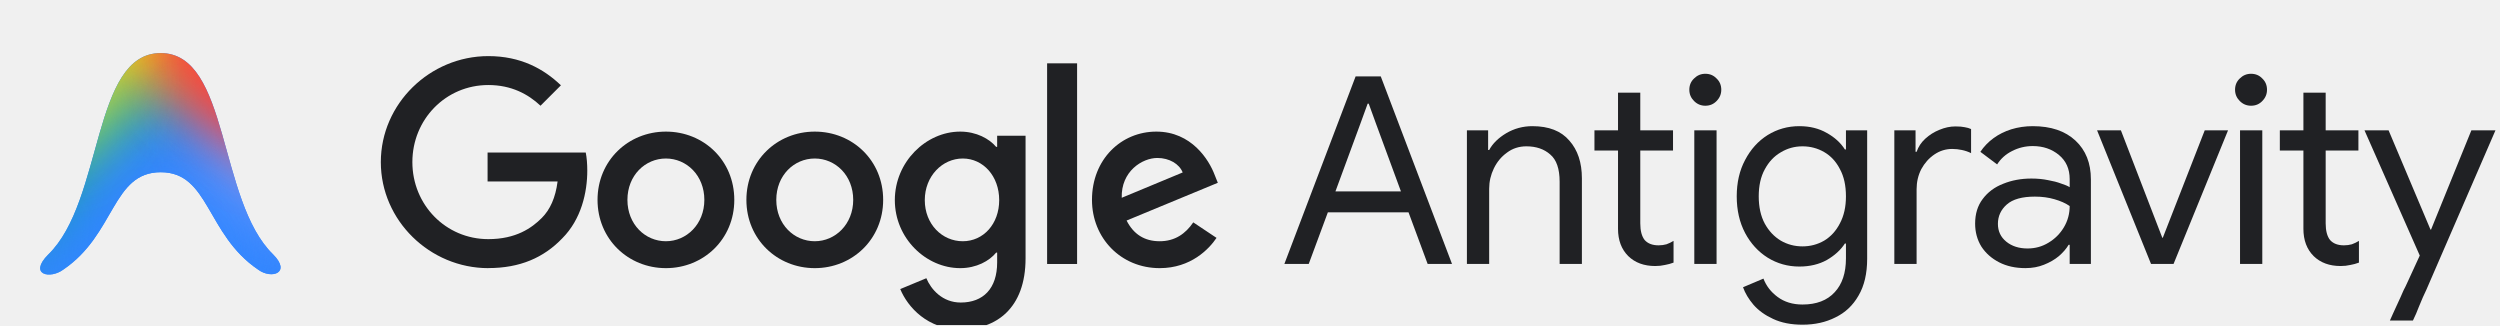
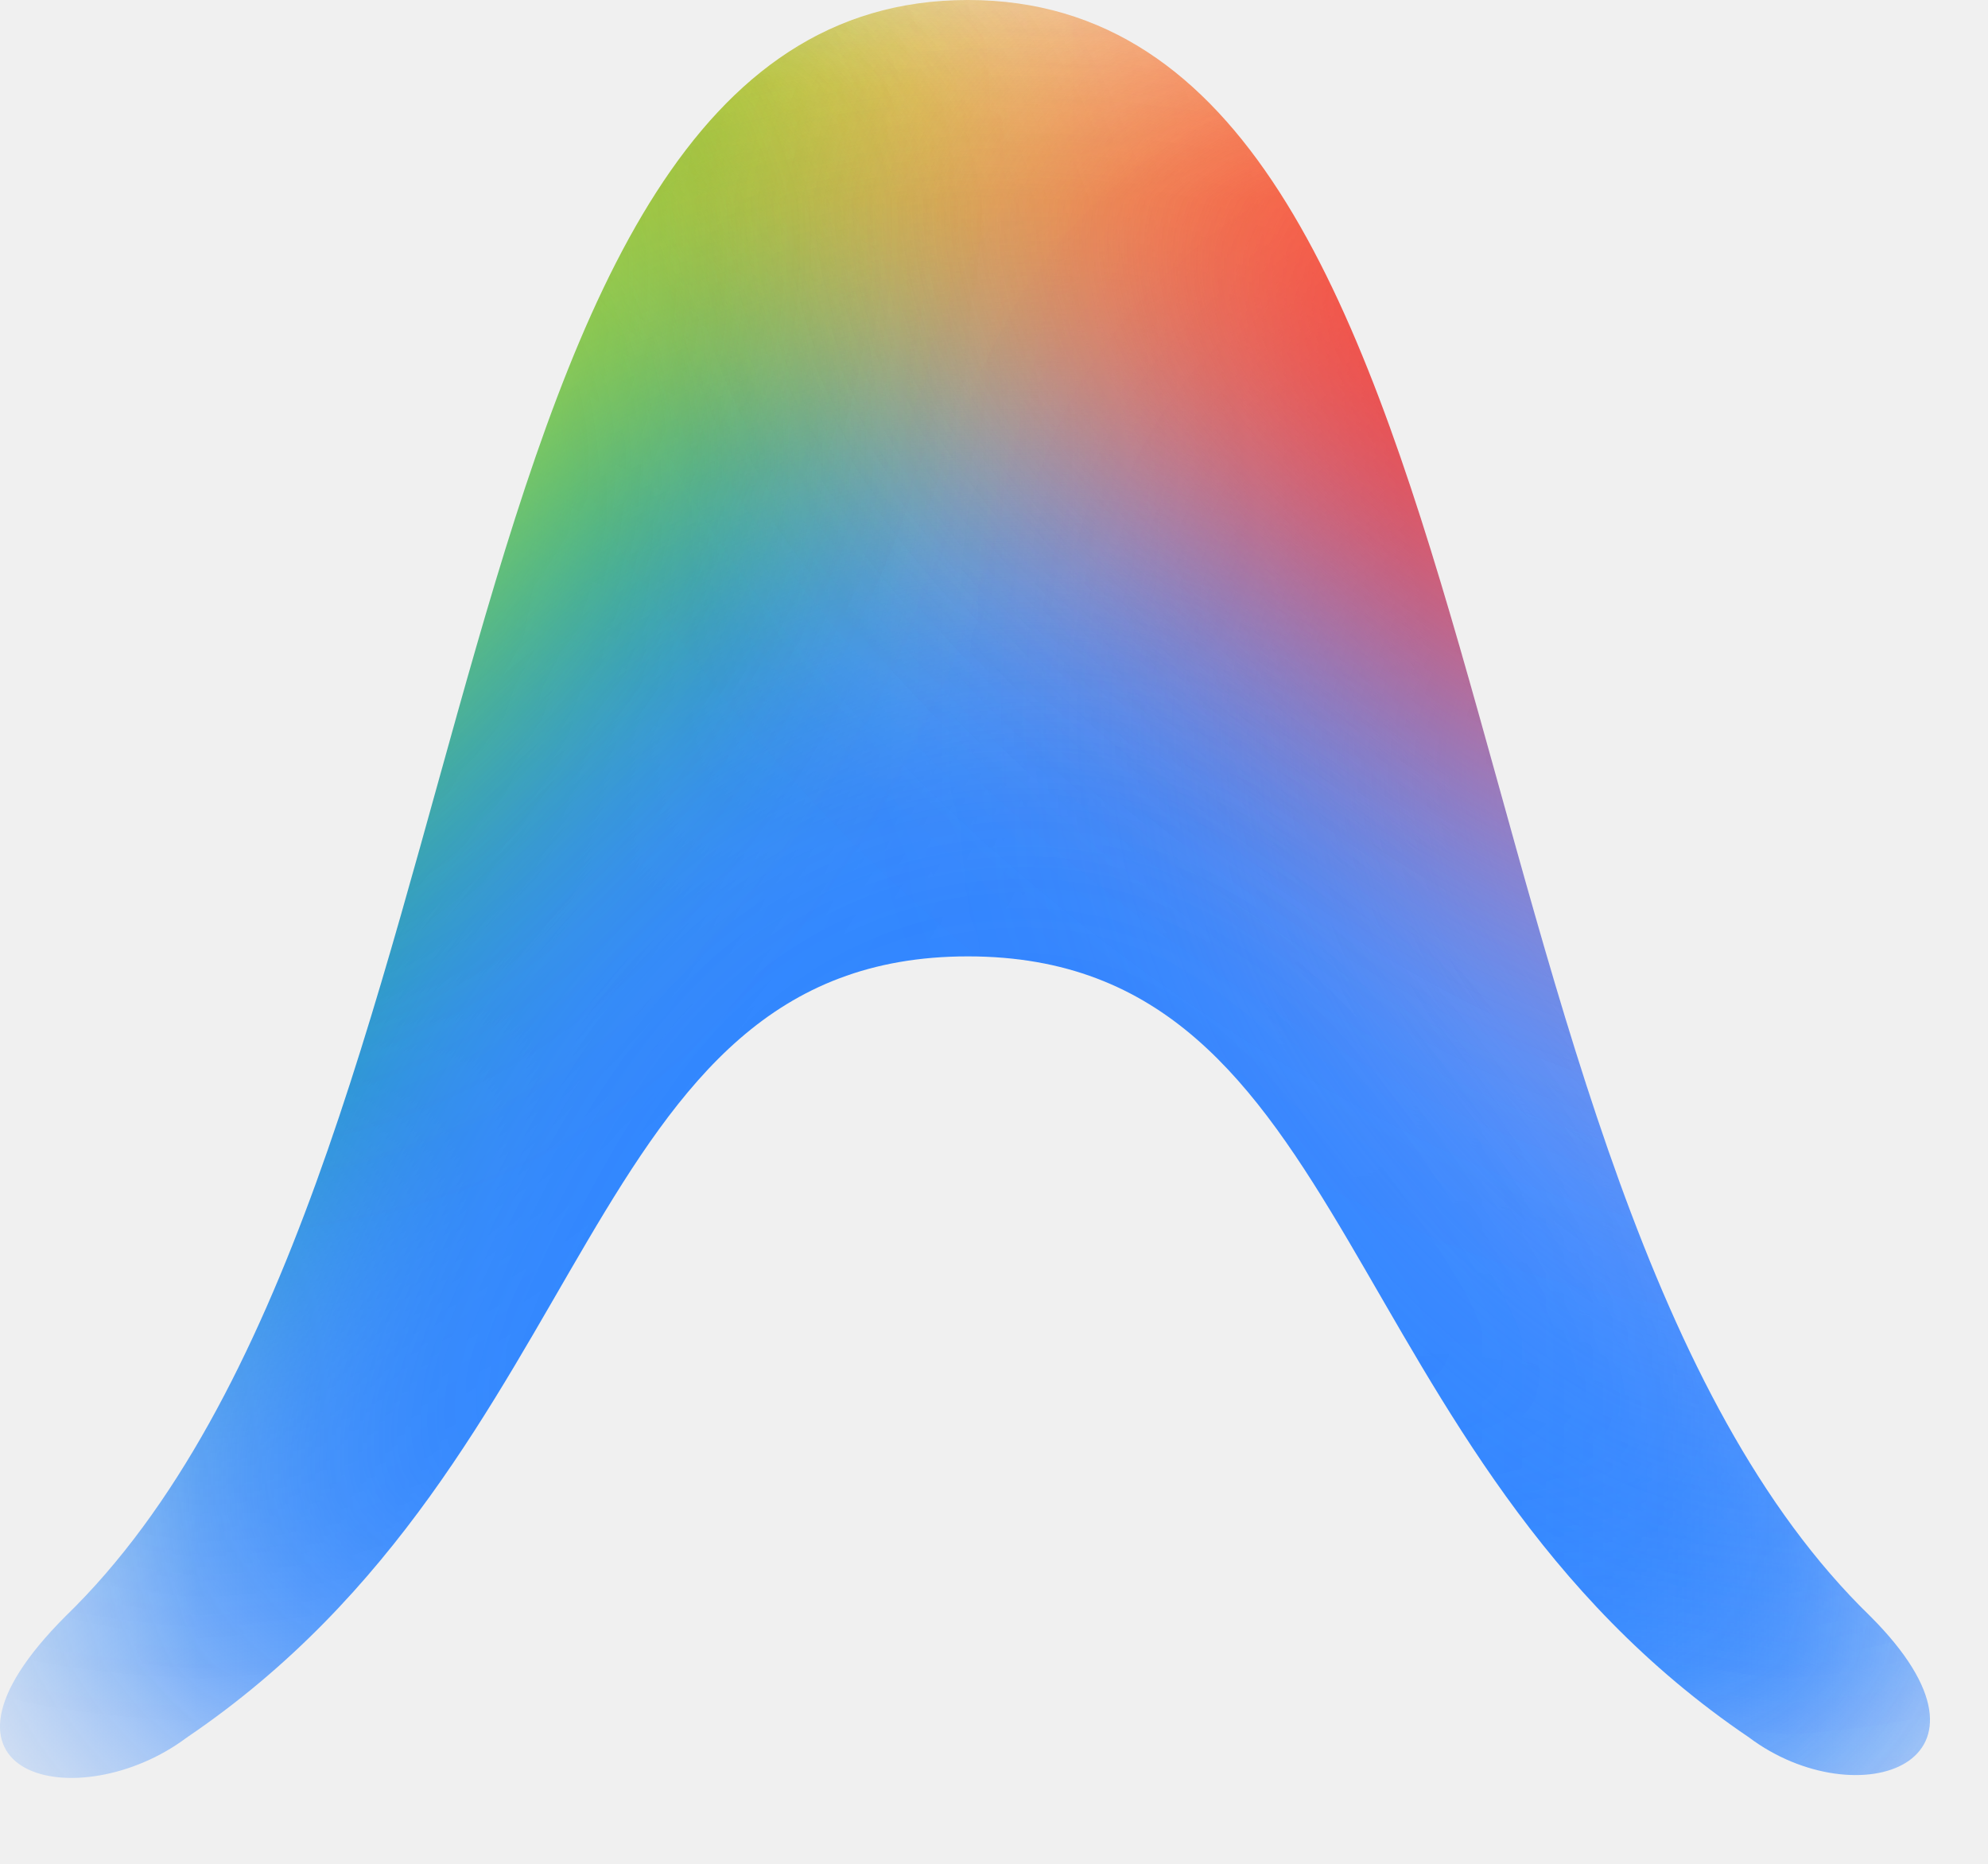
- <svg xmlns="http://www.w3.org/2000/svg" fill="none" viewBox="0 0 869 113" height="30" width="230.7">
-   <g clip-path="url(#clip0_6001_463)">
-     <path d="M839.836 109.037C839.654 109.462 839.442 109.918 839.199 110.403C838.956 110.949 838.805 111.283 838.744 111.405H830.732C831.096 110.616 831.491 109.735 831.916 108.764C832.341 107.854 832.856 106.731 833.463 105.396C833.828 104.607 834.161 103.878 834.465 103.211C834.768 102.543 835.102 101.784 835.466 100.935C835.891 100.146 836.377 99.144 836.923 97.93L841.111 88.826L821.901 45.308H830.277L844.844 79.813H845.026L859.046 45.308H867.422L843.387 100.753C843.144 101.299 842.75 102.149 842.203 103.302C841.718 104.516 841.232 105.669 840.747 106.761C840.322 107.915 840.018 108.673 839.836 109.037Z" fill="#202124" />
-     <path d="M792.471 52.319V45.308H800.665V32.198H808.403V45.308H819.784V52.319H808.403V77.628C808.403 80.238 808.919 82.18 809.951 83.455C811.044 84.669 812.652 85.276 814.776 85.276C815.748 85.276 816.658 85.154 817.508 84.912C818.357 84.608 819.177 84.213 819.966 83.728V91.284C818.995 91.649 817.993 91.922 816.961 92.104C815.93 92.347 814.807 92.468 813.593 92.468C809.708 92.468 806.583 91.315 804.216 89.008C801.848 86.641 800.665 83.485 800.665 79.54V52.319H792.471Z" fill="#202124" />
-     <path d="M778.634 91.74V45.308H786.373V91.74H778.634ZM782.458 36.75C780.941 36.75 779.636 36.204 778.543 35.112C777.451 34.019 776.905 32.714 776.905 31.197C776.905 29.619 777.451 28.314 778.543 27.282C779.636 26.19 780.941 25.643 782.458 25.643C784.036 25.643 785.341 26.19 786.373 27.282C787.465 28.314 788.012 29.619 788.012 31.197C788.012 32.714 787.465 34.019 786.373 35.112C785.341 36.204 784.036 36.75 782.458 36.75Z" fill="#202124" />
-     <path d="M747.697 91.74L728.943 45.308H737.227L751.612 82.635H751.794L766.361 45.308H774.463L755.527 91.74H747.697Z" fill="#202124" />
-     <path d="M704.033 93.196C700.574 93.196 697.539 92.529 694.929 91.193C692.319 89.858 690.256 88.037 688.738 85.731C687.282 83.364 686.553 80.693 686.553 77.719C686.553 74.32 687.434 71.468 689.194 69.161C690.954 66.794 693.321 65.034 696.295 63.881C699.269 62.667 702.546 62.06 706.127 62.06C708.191 62.06 710.103 62.242 711.863 62.606C713.623 62.91 715.141 63.304 716.415 63.79C717.75 64.215 718.752 64.639 719.419 65.064V62.242C719.419 58.722 718.175 55.93 715.687 53.866C713.198 51.803 710.164 50.771 706.583 50.771C704.033 50.771 701.636 51.347 699.39 52.501C697.205 53.593 695.476 55.141 694.201 57.144L688.374 52.774C689.588 50.953 691.106 49.375 692.926 48.04C694.747 46.704 696.811 45.672 699.117 44.944C701.484 44.216 703.973 43.852 706.583 43.852C712.895 43.852 717.841 45.521 721.422 48.859C725.003 52.197 726.794 56.689 726.794 62.333V91.74H719.419V85.094H719.055C718.266 86.429 717.143 87.734 715.687 89.008C714.23 90.222 712.5 91.224 710.497 92.013C708.555 92.802 706.401 93.196 704.033 93.196ZM704.762 86.368C707.432 86.368 709.86 85.701 712.045 84.365C714.291 83.03 716.081 81.24 717.417 78.994C718.752 76.748 719.419 74.29 719.419 71.619C718.024 70.648 716.263 69.859 714.139 69.252C712.075 68.645 709.799 68.342 707.311 68.342C702.88 68.342 699.633 69.252 697.57 71.073C695.506 72.894 694.474 75.14 694.474 77.81C694.474 80.359 695.445 82.423 697.387 84.001C699.33 85.579 701.788 86.368 704.762 86.368Z" fill="#202124" />
-     <path d="M658.47 91.74V45.308H665.844V52.774H666.209C666.815 51.014 667.817 49.496 669.213 48.222C670.67 46.886 672.308 45.855 674.129 45.126C676.011 44.337 677.862 43.943 679.683 43.943C681.079 43.943 682.171 44.034 682.96 44.216C683.749 44.337 684.478 44.55 685.145 44.853V53.229C684.174 52.743 683.112 52.379 681.959 52.136C680.866 51.894 679.743 51.772 678.59 51.772C676.344 51.772 674.281 52.41 672.399 53.684C670.518 54.959 669 56.658 667.847 58.782C666.755 60.907 666.209 63.243 666.209 65.793V91.74H658.47Z" fill="#202124" />
-     <path d="M626.539 112.861C622.594 112.861 619.195 112.194 616.343 110.858C613.551 109.584 611.275 107.945 609.514 105.942C607.815 103.939 606.601 101.906 605.873 99.842L612.974 96.838C613.945 99.387 615.584 101.511 617.89 103.211C620.257 104.971 623.14 105.851 626.539 105.851C631.395 105.851 635.127 104.425 637.737 101.572C640.347 98.78 641.652 94.865 641.652 89.828V84.638H641.288C639.831 86.884 637.737 88.796 635.006 90.374C632.275 91.891 629.088 92.65 625.447 92.65C621.441 92.65 617.769 91.618 614.431 89.555C611.153 87.491 608.543 84.638 606.601 80.997C604.659 77.294 603.688 73.046 603.688 68.251C603.688 63.456 604.659 59.238 606.601 55.596C608.543 51.894 611.153 49.011 614.431 46.947C617.769 44.883 621.441 43.852 625.447 43.852C629.088 43.852 632.275 44.641 635.006 46.219C637.737 47.736 639.831 49.648 641.288 51.954H641.652V45.308H649.027V89.919C649.027 95.078 648.025 99.357 646.022 102.756C644.08 106.155 641.409 108.673 638.01 110.312C634.672 112.012 630.849 112.861 626.539 112.861ZM626.539 85.64C629.27 85.64 631.789 84.972 634.096 83.637C636.402 82.241 638.223 80.238 639.558 77.628C640.954 75.018 641.652 71.892 641.652 68.251C641.652 64.488 640.954 61.332 639.558 58.782C638.223 56.173 636.402 54.2 634.096 52.865C631.789 51.529 629.27 50.862 626.539 50.862C623.808 50.862 621.289 51.56 618.983 52.956C616.676 54.291 614.825 56.264 613.429 58.874C612.033 61.423 611.335 64.549 611.335 68.251C611.335 71.953 612.033 75.109 613.429 77.719C614.825 80.268 616.676 82.241 618.983 83.637C621.289 84.972 623.808 85.64 626.539 85.64Z" fill="#202124" />
-     <path d="M588.94 91.74V45.308H596.679V91.74H588.94ZM592.764 36.75C591.247 36.75 589.942 36.204 588.849 35.112C587.757 34.019 587.211 32.714 587.211 31.197C587.211 29.619 587.757 28.314 588.849 27.282C589.942 26.19 591.247 25.643 592.764 25.643C594.342 25.643 595.647 26.19 596.679 27.282C597.772 28.314 598.318 29.619 598.318 31.197C598.318 32.714 597.772 34.019 596.679 35.112C595.647 36.204 594.342 36.75 592.764 36.75Z" fill="#202124" />
-     <path d="M554.23 52.319V45.308H562.424V32.198H570.162V45.308H581.542V52.319H570.162V77.628C570.162 80.238 570.678 82.18 571.71 83.455C572.802 84.669 574.411 85.276 576.535 85.276C577.506 85.276 578.417 85.154 579.266 84.912C580.116 84.608 580.936 84.213 581.725 83.728V91.284C580.753 91.649 579.752 91.922 578.72 92.104C577.688 92.347 576.566 92.468 575.352 92.468C571.467 92.468 568.341 91.315 565.974 89.008C563.607 86.641 562.424 83.485 562.424 79.54V52.319H554.23Z" fill="#202124" />
-     <path d="M509.898 91.74V45.308H517.272V52.136H517.636C518.85 49.891 520.823 47.949 523.554 46.31C526.346 44.671 529.381 43.852 532.658 43.852C538.364 43.852 542.643 45.521 545.495 48.859C548.409 52.136 549.865 56.507 549.865 61.969V91.74H542.127V63.153C542.127 58.661 541.034 55.505 538.849 53.684C536.725 51.803 533.963 50.862 530.564 50.862C528.015 50.862 525.77 51.59 523.827 53.047C521.885 54.443 520.368 56.264 519.275 58.509C518.183 60.755 517.636 63.122 517.636 65.611V91.74H509.898Z" fill="#202124" />
-     <path d="M446.449 91.74L471.212 26.554H479.952L504.716 91.74H496.249L489.603 73.804H461.562L454.916 91.74H446.449ZM486.963 66.521L478.314 43.032L475.764 36.022H475.4L472.851 43.032L464.202 66.521H486.963Z" fill="#202124" />
-     <path d="M169.742 93.204C149.435 93.204 132.375 76.658 132.375 56.352C132.375 36.046 149.435 19.5 169.742 19.5C180.973 19.5 188.959 23.904 194.976 29.653L187.881 36.748C183.566 32.701 177.728 29.554 169.742 29.554C154.928 29.554 143.34 41.508 143.34 56.342C143.34 71.176 154.928 83.12 169.742 83.12C179.351 83.12 184.833 79.261 188.336 75.748C191.206 72.868 193.096 68.742 193.818 63.071H169.484V53.007H203.605C203.961 54.808 204.14 56.966 204.14 59.301C204.14 66.852 202.071 76.203 195.431 82.853C188.969 89.592 180.706 93.184 169.742 93.184V93.204Z" fill="#202124" />
-     <path d="M255.242 69.474C255.242 83.14 244.564 93.204 231.472 93.204C218.38 93.204 207.702 83.14 207.702 69.474C207.702 55.808 218.38 45.744 231.472 45.744C244.564 45.744 255.242 55.719 255.242 69.474ZM244.831 69.474C244.831 60.934 238.637 55.095 231.462 55.095C224.288 55.095 218.093 60.934 218.093 69.474C218.093 78.014 224.288 83.853 231.462 83.853C238.637 83.853 244.831 77.925 244.831 69.474Z" fill="#202124" />
-     <path d="M306.987 69.474C306.987 83.14 296.309 93.204 283.217 93.204C270.125 93.204 259.447 83.14 259.447 69.474C259.447 55.808 270.125 45.744 283.217 45.744C296.309 45.744 306.987 55.719 306.987 69.474ZM296.576 69.474C296.576 60.934 290.382 55.095 283.207 55.095C276.033 55.095 269.838 60.934 269.838 69.474C269.838 78.014 276.033 83.853 283.207 83.853C290.382 83.853 296.576 77.925 296.576 69.474Z" fill="#202124" />
-     <path d="M356.486 47.179V89.78C356.486 107.306 346.155 114.5 333.943 114.5C322.444 114.5 315.527 106.771 312.924 100.478L321.999 96.707C323.612 100.577 327.57 105.158 333.943 105.158C341.761 105.158 346.61 100.309 346.61 91.225V87.811H346.254C343.918 90.691 339.425 93.204 333.765 93.204C321.91 93.204 311.044 82.873 311.044 69.563C311.044 56.253 321.91 45.744 333.765 45.744C339.425 45.744 343.918 48.257 346.254 51.048H346.61V47.179H356.486ZM347.322 69.563C347.322 61.201 341.751 55.095 334.656 55.095C327.56 55.095 321.455 61.211 321.455 69.563C321.455 77.915 327.471 83.853 334.656 83.853C341.84 83.853 347.322 77.826 347.322 69.563Z" fill="#202124" />
-     <path d="M374.397 22.014V91.759H363.977V22.014H374.397Z" fill="#202124" />
-     <path d="M414.782 77.292L422.867 82.685C420.265 86.554 413.971 93.204 403.105 93.204C389.637 93.204 379.573 82.774 379.573 69.474C379.573 55.362 389.726 45.744 401.938 45.744C414.149 45.744 420.255 55.541 422.234 60.845L423.313 63.536L391.606 76.658C394.031 81.418 397.801 83.853 403.105 83.853C408.409 83.853 412.091 81.25 414.782 77.292ZM389.904 68.752L411.101 59.944C409.933 56.975 406.43 54.907 402.304 54.907C397.009 54.907 389.637 59.578 389.914 68.752H389.904Z" fill="#202124" />
-     <path d="M89.699 93.695C94.366 97.195 101.366 94.862 94.949 88.445C75.699 69.778 79.782 18.445 55.866 18.445C31.949 18.445 36.032 69.778 16.782 88.445C9.783 95.445 17.366 97.195 22.032 93.695C40.116 81.445 38.949 59.862 55.866 59.862C72.782 59.862 71.616 81.445 89.699 93.695Z" fill="#3186FF" />
-     <mask id="mask0_6001_463" maskUnits="userSpaceOnUse" x="13" y="18" width="85" height="78" style="mask-type: alpha;">
-       <path d="M89.699 93.695C94.366 97.195 101.366 94.862 94.949 88.445C75.699 69.778 79.782 18.445 55.866 18.445C31.949 18.445 36.032 69.778 16.782 88.445C9.783 95.445 17.366 97.195 22.032 93.695C40.116 81.445 38.949 59.862 55.866 59.862C72.782 59.862 71.616 81.445 89.699 93.695Z" fill="black" />
-     </mask>
-     <g mask="url(#mask0_6001_463)">
-       <g filter="url(#filter0_f_6001_463)">
-         <ellipse cx="22.787" cy="26.81" rx="22.787" ry="26.81" transform="matrix(-0.112784 0.99362 -0.99362 -0.112781 66.2473 -15.5344)" fill="#FFE432" />
-       </g>
-       <g filter="url(#filter1_f_6001_463)">
-         <ellipse cx="96.491" cy="35.123" rx="29.501" ry="30.149" transform="rotate(76.9243 96.491 35.1231)" fill="#FC413D" />
-       </g>
-       <g filter="url(#filter2_f_6001_463)">
-         <ellipse cx="9.03" cy="41.665" rx="30.832" ry="39.942" transform="rotate(74.1257 9.02988 41.6647)" fill="#00B95C" />
-       </g>
-       <g filter="url(#filter3_f_6001_463)">
-         <ellipse cx="9.03" cy="41.665" rx="30.832" ry="39.942" transform="rotate(74.1257 9.02988 41.6647)" fill="#00B95C" />
-       </g>
-       <g filter="url(#filter4_f_6001_463)">
-         <ellipse cx="11.221" cy="42.892" rx="30.22" ry="33.27" transform="rotate(45.6065 11.2212 42.8915)" fill="#00B95C" />
-       </g>
-       <g filter="url(#filter5_f_6001_463)">
-         <ellipse cx="75.755" cy="104.822" rx="29.018" ry="27.943" transform="rotate(76.9243 75.7546 104.822)" fill="#3186FF" />
-       </g>
-       <g filter="url(#filter6_f_6001_463)">
-         <ellipse cx="33.566" cy="35.404" rx="33.566" ry="35.404" transform="matrix(-0.409539 0.912293 -0.912294 -0.409537 101.25 -15.1674)" fill="#FBBC04" />
-       </g>
-       <g filter="url(#filter7_f_6001_463)">
-         <path d="M2.568 149.695C-15.812 142.48 15.599 83.116 23.409 63.22C31.22 43.324 52.451 33.045 70.831 40.26C89.211 47.475 110.996 87.216 103.185 107.112C95.374 127.008 20.948 156.91 2.568 149.695Z" fill="#3186FF" />
-       </g>
-       <g filter="url(#filter8_f_6001_463)">
-         <path d="M113.934 75.808C109.013 81.551 96.172 78.622 85.253 69.267C74.334 59.911 69.47 47.671 74.391 41.928C79.312 36.185 92.153 39.114 103.072 48.469C113.991 57.825 118.855 70.065 113.934 75.808Z" fill="#749BFF" />
-       </g>
-       <g filter="url(#filter9_f_6001_463)">
-         <ellipse cx="92.611" cy="23.796" rx="44.241" ry="27.502" transform="rotate(34.0763 92.611 23.7962)" fill="#FC413D" />
-       </g>
-       <g filter="url(#filter10_f_6001_463)">
-         <ellipse cx="23.495" cy="29.589" rx="23.707" ry="13.787" transform="rotate(112.516 23.4949 29.5887)" fill="#FFEE48" />
-       </g>
+ <svg xmlns="http://www.w3.org/2000/svg" width="16" height="15" viewBox="0 0 16 15" fill="none">
+   <mask id="mask0_111_52" style="mask-type:alpha" maskUnits="userSpaceOnUse" x="0" y="0" width="16" height="15">
+     <path d="M14.078 13.984C14.945 14.634 16.246 14.201 15.053 13.008C11.476 9.539 12.235 0 7.79 0C3.346 0 4.105 9.539 0.527 13.008C-0.774 14.309 0.636 14.634 1.503 13.984C4.863 11.708 4.647 7.697 7.79 7.697C10.934 7.697 10.717 11.708 14.078 13.984Z" fill="black" />
+   </mask>
+   <g mask="url(#mask0_111_52)">
+     <g filter="url(#filter0_f_111_52)">
+       <path d="M-0.659 -3.231C-0.923 -0.907 1.08 1.229 3.814 1.539C6.548 1.849 8.978 0.217 9.242 -2.107C9.506 -4.431 7.503 -6.566 4.769 -6.876C2.035 -7.187 -0.395 -5.554 -0.659 -3.231Z" fill="#FFE432" />
+     </g>
+     <g filter="url(#filter1_f_111_52)">
+       <path d="M9.882 4.366C10.567 7.316 13.566 9.139 16.58 8.439C19.594 7.739 21.482 4.781 20.797 1.831C20.112 -1.118 17.114 -2.941 14.1 -2.241C11.085 -1.541 9.197 1.417 9.882 4.366Z" fill="#FC413D" />
+     </g>
+     <g filter="url(#filter2_f_111_52)">
+       <path d="M-8.053 6.345C-7.187 9.389 -3.289 10.947 0.654 9.826C4.597 8.705 7.092 5.328 6.226 2.285C5.36 -0.759 1.462 -2.318 -2.481 -1.196C-6.424 -0.075 -8.918 3.301 -8.053 6.345Z" fill="#00B95C" />
+     </g>
+     <g filter="url(#filter3_f_111_52)">
+       <path d="M-8.053 6.345C-7.187 9.389 -3.289 10.947 0.654 9.826C4.597 8.705 7.092 5.328 6.226 2.285C5.36 -0.759 1.462 -2.318 -2.481 -1.196C-6.424 -0.075 -8.918 3.301 -8.053 6.345Z" fill="#00B95C" />
+     </g>
+     <g filter="url(#filter4_f_111_52)">
+       <path d="M-4.924 8.867C-2.754 11.084 0.983 10.944 3.423 8.555C5.862 6.166 6.081 2.433 3.912 0.217C1.742 -1.999 -1.995 -1.859 -4.435 0.529C-6.875 2.918 -7.094 6.651 -4.924 8.867Z" fill="#00B95C" />
+     </g>
+     <g filter="url(#filter5_f_111_52)">
+       <path d="M6.428 17.226C7.102 20.127 9.913 21.953 12.706 21.304C15.5 20.655 17.218 17.778 16.544 14.877C15.871 11.976 13.06 10.15 10.266 10.799C7.473 11.448 5.754 14.325 6.428 17.226Z" fill="#3186FF" />
+     </g>
+     <g filter="url(#filter6_f_111_52)">
+       <path d="M1.665 -5.945C0.254 -2.803 1.798 0.952 5.113 2.44C8.428 3.928 12.259 2.586 13.67 -0.556C15.081 -3.699 13.537 -7.453 10.222 -8.942C6.907 -10.43 3.076 -9.088 1.665 -5.945Z" fill="#FBBC04" />
+     </g>
+     <g filter="url(#filter7_f_111_52)">
+       <path d="M-2.114 24.39C-5.53 23.05 0.307 12.018 1.759 8.32C3.21 4.623 7.156 2.713 10.571 4.054C13.987 5.394 18.035 12.78 16.584 16.477C15.132 20.174 1.301 25.731 -2.114 24.39Z" fill="#3186FF" />
+     </g>
+     <g filter="url(#filter8_f_111_52)">
+       <path d="M18.581 10.66C17.667 11.727 15.281 11.183 13.251 9.444C11.222 7.706 10.319 5.431 11.233 4.364C12.147 3.296 14.534 3.841 16.563 5.579C18.592 7.318 19.496 9.592 18.581 10.66Z" fill="#749BFF" />
+     </g>
+     <g filter="url(#filter9_f_111_52)">
+       <path d="M11.755 5.227C15.516 7.771 19.847 7.938 21.429 5.6C23.01 3.263 21.243 -0.695 17.482 -3.239C13.721 -5.783 9.39 -5.95 7.809 -3.613C6.227 -1.275 7.994 2.683 11.755 5.227Z" fill="#FC413D" />
+     </g>
+     <g filter="url(#filter10_f_111_52)">
+       <path d="M-0.592 1.089C-1.524 3.337 -1.22 5.598 0.088 6.14C1.395 6.682 3.21 5.299 4.141 3.051C5.073 0.804 4.769 -1.458 3.462 -2C2.155 -2.542 0.34 -1.159 -0.592 1.089Z" fill="#FFEE48" />
    </g>
  </g>
  <defs>
-     <filter id="filter0_f_6001_463" x="2.493" y="-26.542" width="69.09" height="61.252" filterUnits="userSpaceOnUse" color-interpolation-filters="sRGB">
+     <filter id="filter0_f_111_52" x="-2.128" y="-8.36" width="12.839" height="11.383" filterUnits="userSpaceOnUse" color-interpolation-filters="sRGB">
      <feFlood flood-opacity="0" result="BackgroundImageFix" />
      <feBlend mode="normal" in="SourceGraphic" in2="BackgroundImageFix" result="shape" />
-       <feGaussianBlur stdDeviation="3.89" result="effect1_foregroundBlur_6001_463" />
+       <feGaussianBlur stdDeviation="0.723" result="effect1_foregroundBlur_111_52" />
    </filter>
-     <filter id="filter1_f_6001_463" x="28.752" y="-32.033" width="135.477" height="134.313" filterUnits="userSpaceOnUse" color-interpolation-filters="sRGB">
+     <filter id="filter1_f_111_52" x="2.752" y="-9.381" width="25.176" height="24.96" filterUnits="userSpaceOnUse" color-interpolation-filters="sRGB">
      <feFlood flood-opacity="0" result="BackgroundImageFix" />
      <feBlend mode="normal" in="SourceGraphic" in2="BackgroundImageFix" result="shape" />
-       <feGaussianBlur stdDeviation="18.808" result="effect1_foregroundBlur_6001_463" />
+       <feGaussianBlur stdDeviation="3.495" result="effect1_foregroundBlur_111_52" />
    </filter>
-     <filter id="filter2_f_6001_463" x="-62.288" y="-21.925" width="142.637" height="127.18" filterUnits="userSpaceOnUse" color-interpolation-filters="sRGB">
+     <filter id="filter2_f_111_52" x="-14.167" y="-7.502" width="26.507" height="23.634" filterUnits="userSpaceOnUse" color-interpolation-filters="sRGB">
      <feFlood flood-opacity="0" result="BackgroundImageFix" />
      <feBlend mode="normal" in="SourceGraphic" in2="BackgroundImageFix" result="shape" />
-       <feGaussianBlur stdDeviation="15.988" result="effect1_foregroundBlur_6001_463" />
+       <feGaussianBlur stdDeviation="2.971" result="effect1_foregroundBlur_111_52" />
    </filter>
-     <filter id="filter3_f_6001_463" x="-62.288" y="-21.925" width="142.637" height="127.18" filterUnits="userSpaceOnUse" color-interpolation-filters="sRGB">
+     <filter id="filter3_f_111_52" x="-14.167" y="-7.502" width="26.507" height="23.634" filterUnits="userSpaceOnUse" color-interpolation-filters="sRGB">
      <feFlood flood-opacity="0" result="BackgroundImageFix" />
      <feBlend mode="normal" in="SourceGraphic" in2="BackgroundImageFix" result="shape" />
-       <feGaussianBlur stdDeviation="15.988" result="effect1_foregroundBlur_6001_463" />
+       <feGaussianBlur stdDeviation="2.971" result="effect1_foregroundBlur_111_52" />
    </filter>
-     <filter id="filter4_f_6001_463" x="-52.57" y="-20.835" width="127.582" height="127.452" filterUnits="userSpaceOnUse" color-interpolation-filters="sRGB">
+     <filter id="filter4_f_111_52" x="-12.361" y="-7.3" width="23.709" height="23.685" filterUnits="userSpaceOnUse" color-interpolation-filters="sRGB">
      <feFlood flood-opacity="0" result="BackgroundImageFix" />
      <feBlend mode="normal" in="SourceGraphic" in2="BackgroundImageFix" result="shape" />
-       <feGaussianBlur stdDeviation="15.988" result="effect1_foregroundBlur_6001_463" />
+       <feGaussianBlur stdDeviation="2.971" result="effect1_foregroundBlur_111_52" />
    </filter>
-     <filter id="filter5_f_6001_463" x="17.362" y="45.465" width="116.786" height="118.715" filterUnits="userSpaceOnUse" color-interpolation-filters="sRGB">
+     <filter id="filter5_f_111_52" x="0.635" y="5.021" width="21.703" height="22.062" filterUnits="userSpaceOnUse" color-interpolation-filters="sRGB">
      <feFlood flood-opacity="0" result="BackgroundImageFix" />
      <feBlend mode="normal" in="SourceGraphic" in2="BackgroundImageFix" result="shape" />
-       <feGaussianBlur stdDeviation="15.194" result="effect1_foregroundBlur_6001_463" />
+       <feGaussianBlur stdDeviation="2.824" result="effect1_foregroundBlur_111_52" />
    </filter>
-     <filter id="filter6_f_6001_463" x="-7.448" y="-60.474" width="125.303" height="122.858" filterUnits="userSpaceOnUse" color-interpolation-filters="sRGB">
+     <filter id="filter6_f_111_52" x="-3.975" y="-14.667" width="23.286" height="22.831" filterUnits="userSpaceOnUse" color-interpolation-filters="sRGB">
      <feFlood flood-opacity="0" result="BackgroundImageFix" />
      <feBlend mode="normal" in="SourceGraphic" in2="BackgroundImageFix" result="shape" />
-       <feGaussianBlur stdDeviation="13.77" result="effect1_foregroundBlur_6001_463" />
+       <feGaussianBlur stdDeviation="2.559" result="effect1_foregroundBlur_111_52" />
    </filter>
-     <filter id="filter7_f_6001_463" x="-27.709" y="13.36" width="157.119" height="162.029" filterUnits="userSpaceOnUse" color-interpolation-filters="sRGB">
+     <filter id="filter7_f_111_52" x="-7.741" y="-0.945" width="29.198" height="30.11" filterUnits="userSpaceOnUse" color-interpolation-filters="sRGB">
      <feFlood flood-opacity="0" result="BackgroundImageFix" />
      <feBlend mode="normal" in="SourceGraphic" in2="BackgroundImageFix" result="shape" />
-       <feGaussianBlur stdDeviation="12.297" result="effect1_foregroundBlur_6001_463" />
+       <feGaussianBlur stdDeviation="2.285" result="effect1_foregroundBlur_111_52" />
    </filter>
-     <filter id="filter8_f_6001_463" x="50.464" y="16.981" width="87.397" height="83.774" filterUnits="userSpaceOnUse" color-interpolation-filters="sRGB">
+     <filter id="filter8_f_111_52" x="6.786" y="-0.272" width="16.241" height="15.568" filterUnits="userSpaceOnUse" color-interpolation-filters="sRGB">
      <feFlood flood-opacity="0" result="BackgroundImageFix" />
      <feBlend mode="normal" in="SourceGraphic" in2="BackgroundImageFix" result="shape" />
-       <feGaussianBlur stdDeviation="11.004" result="effect1_foregroundBlur_6001_463" />
+       <feGaussianBlur stdDeviation="2.045" result="effect1_foregroundBlur_111_52" />
    </filter>
-     <filter id="filter9_f_6001_463" x="34.26" y="-28.457" width="116.701" height="104.506" filterUnits="userSpaceOnUse" color-interpolation-filters="sRGB">
+     <filter id="filter9_f_111_52" x="3.775" y="-8.717" width="21.687" height="19.421" filterUnits="userSpaceOnUse" color-interpolation-filters="sRGB">
      <feFlood flood-opacity="0" result="BackgroundImageFix" />
      <feBlend mode="normal" in="SourceGraphic" in2="BackgroundImageFix" result="shape" />
-       <feGaussianBlur stdDeviation="9.294" result="effect1_foregroundBlur_6001_463" />
+       <feGaussianBlur stdDeviation="1.727" result="effect1_foregroundBlur_111_52" />
    </filter>
-     <filter id="filter10_f_6001_463" x="-15.152" y="-15.949" width="77.294" height="91.076" filterUnits="userSpaceOnUse" color-interpolation-filters="sRGB">
+     <filter id="filter10_f_111_52" x="-5.407" y="-6.392" width="14.364" height="16.925" filterUnits="userSpaceOnUse" color-interpolation-filters="sRGB">
      <feFlood flood-opacity="0" result="BackgroundImageFix" />
      <feBlend mode="normal" in="SourceGraphic" in2="BackgroundImageFix" result="shape" />
-       <feGaussianBlur stdDeviation="11.503" result="effect1_foregroundBlur_6001_463" />
+       <feGaussianBlur stdDeviation="2.138" result="effect1_foregroundBlur_111_52" />
    </filter>
-     <clipPath id="clip0_6001_463">
-       <rect width="869" height="113" fill="white" />
-     </clipPath>
  </defs>
</svg>
